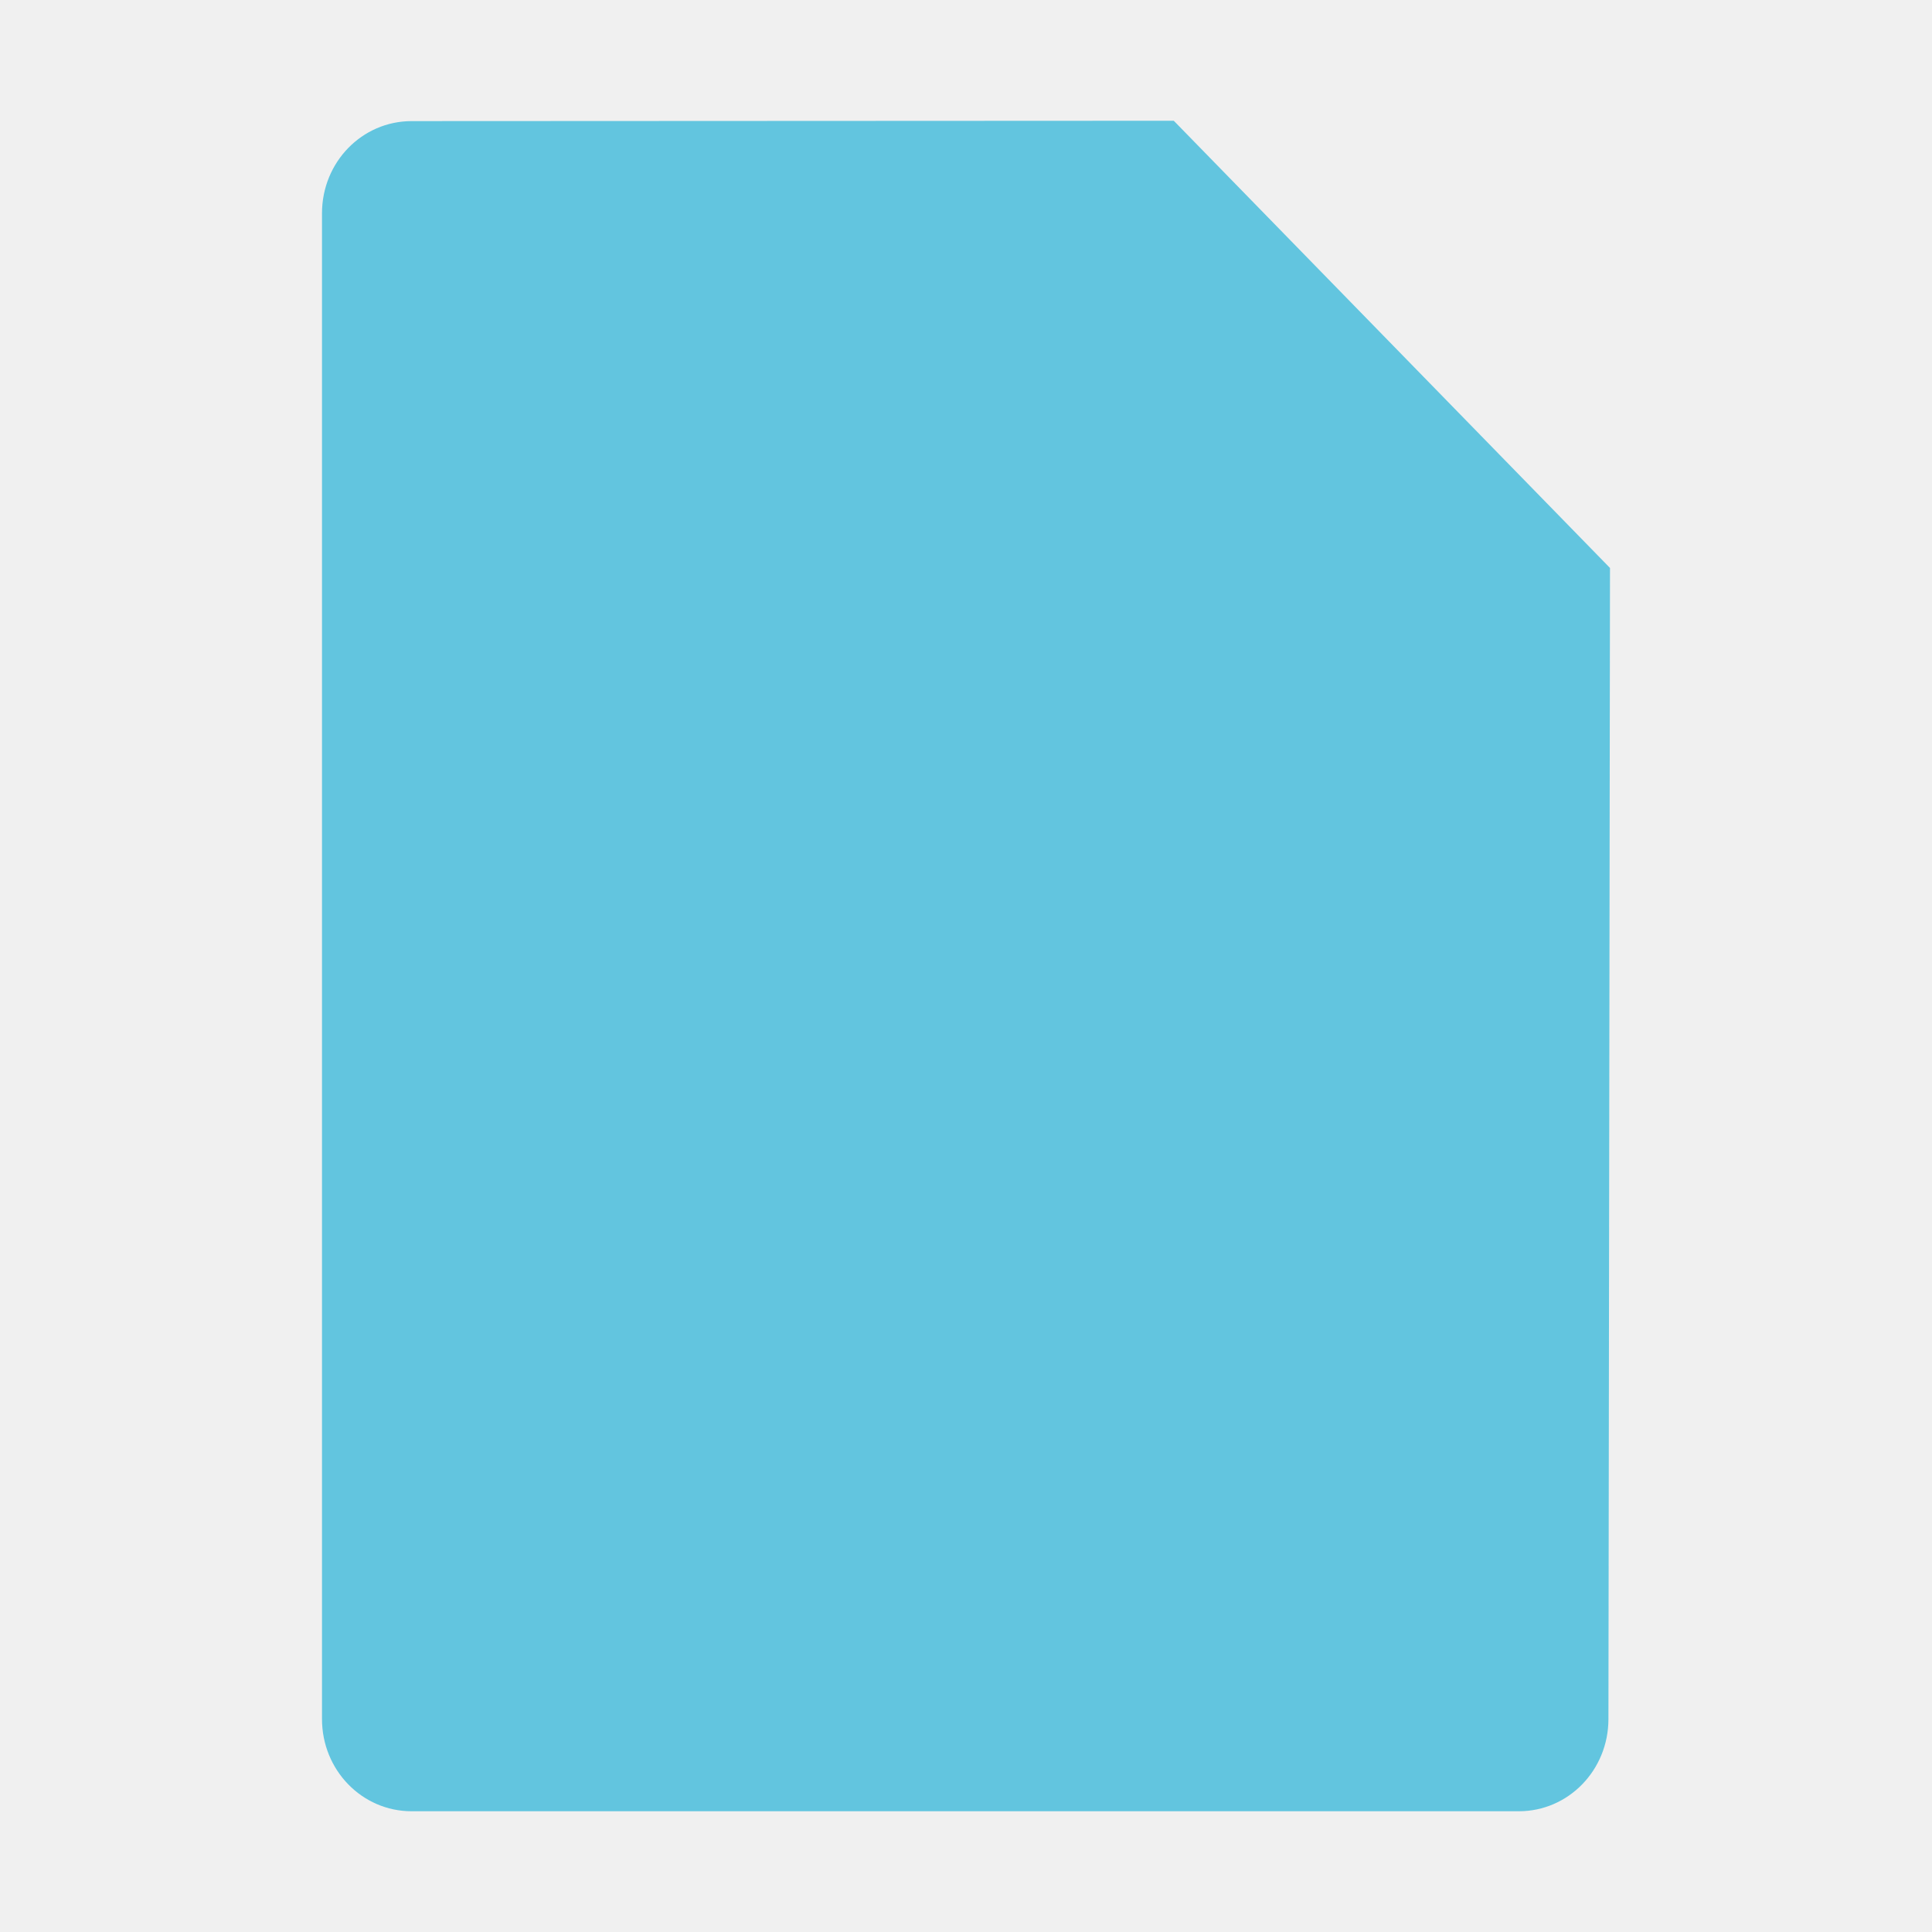
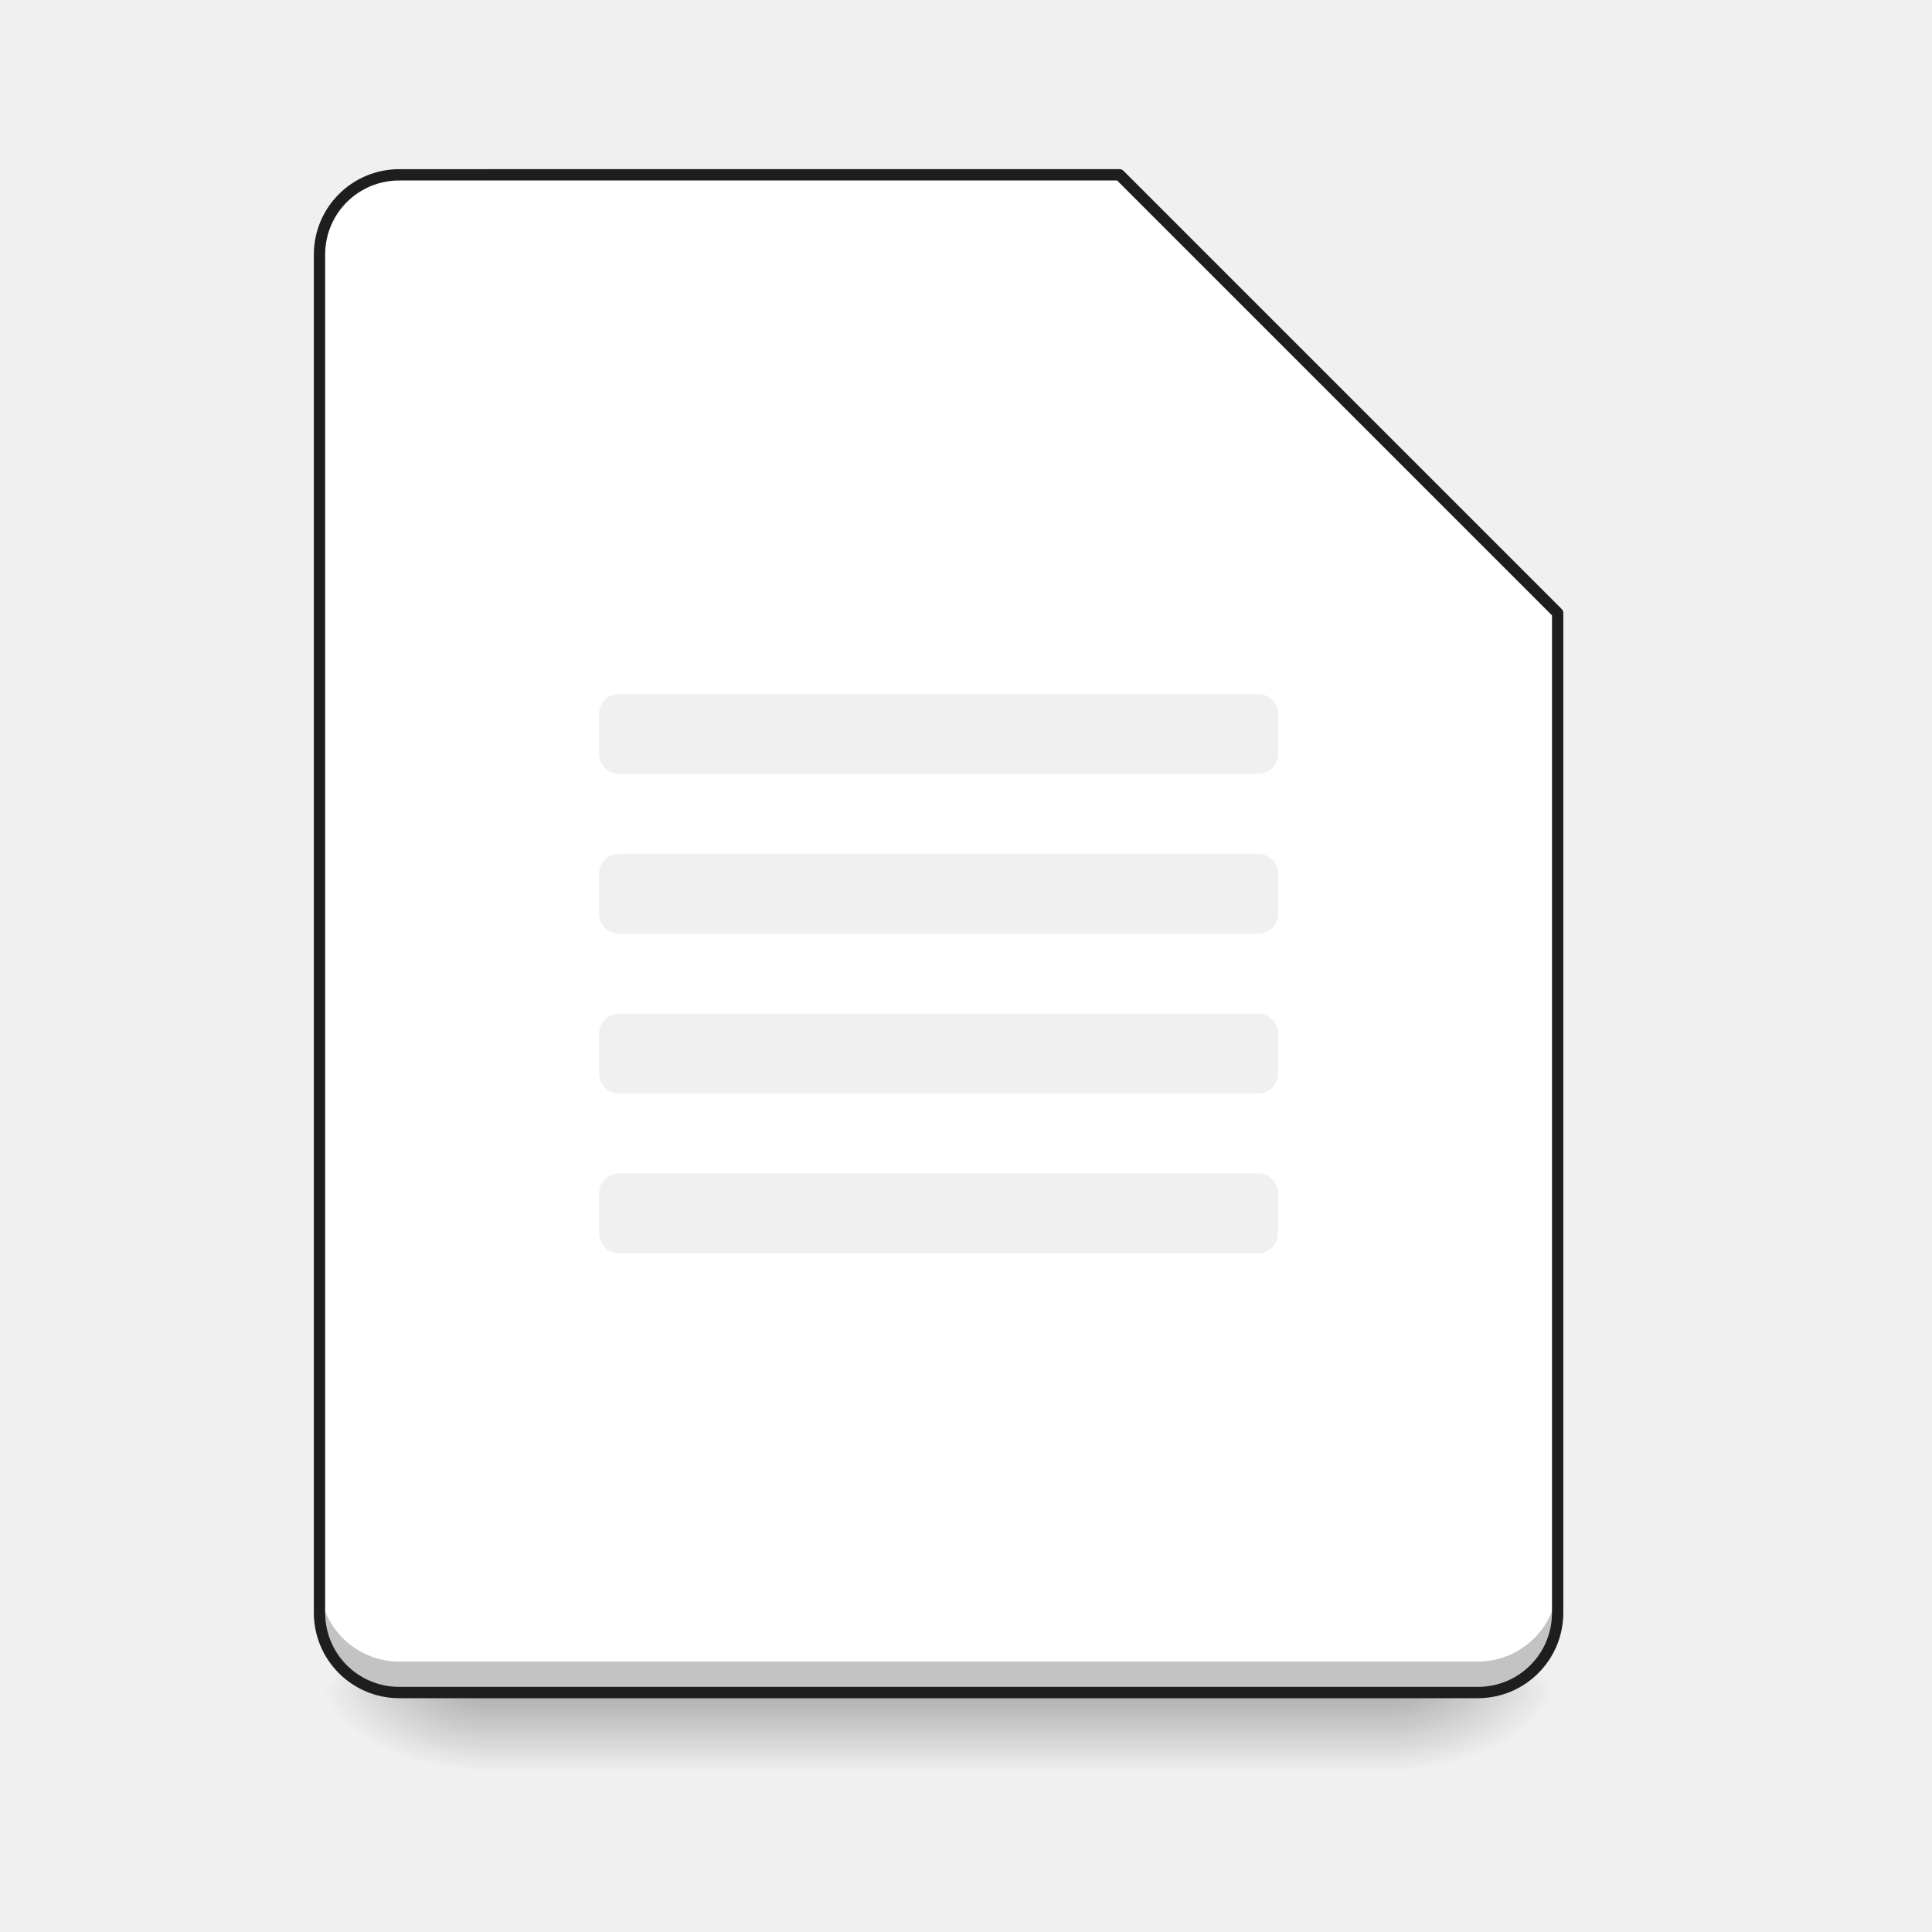
- <svg xmlns="http://www.w3.org/2000/svg" width="48" height="48">
-   <path d="M 10.227,3.009 29.162,3 40,14.111 39.961,42.709 C 39.961,43.978 38.968,45 37.734,45 L 10.227,45 C 8.993,45 8,43.978 8,42.709 L 8,5.299 C 8,4.03 8.993,3.009 10.227,3.009 z" fill="#62c5df" />
+ <svg xmlns="http://www.w3.org/2000/svg" width="48pt" height="48pt" version="1.1" viewBox="0 0 48 48">
+   <style />
+   <defs>
+     <linearGradient id="linear0" x1="254" x2="254" y1="233.5" y2="254.67" gradientTransform="matrix(.093759 0 0 .093759 .99228 20.158)" gradientUnits="userSpaceOnUse">
+       <stop stop-opacity=".275" offset="0" />
+       <stop stop-opacity="0" offset="1" />
+     </linearGradient>
+     <radialGradient id="radial0" cx="450.91" cy="189.58" r="21.167" gradientTransform="matrix(2.6126e-7 -.1172 -.21096 -1.5231e-7 74.227 95.393)" gradientUnits="userSpaceOnUse">
+       <stop stop-opacity=".314" offset="0" />
+       <stop stop-opacity=".275" offset=".222" />
+       <stop stop-opacity="0" offset="1" />
+     </radialGradient>
+     <radialGradient id="radial1" cx="450.91" cy="189.58" r="21.167" gradientTransform="matrix(-2.6126e-7 .1172 .21096 1.5231e-7 -27.59 -11.291)" gradientUnits="userSpaceOnUse">
+       <stop stop-opacity=".314" offset="0" />
+       <stop stop-opacity=".275" offset=".222" />
+       <stop stop-opacity="0" offset="1" />
+     </radialGradient>
+     <radialGradient id="radial2" cx="450.91" cy="189.58" r="21.167" gradientTransform="matrix(-2.6126e-7 -.1172 .21096 -1.5231e-7 -27.59 95.393)" gradientUnits="userSpaceOnUse">
+       <stop stop-opacity=".314" offset="0" />
+       <stop stop-opacity=".275" offset=".222" />
+       <stop stop-opacity="0" offset="1" />
+     </radialGradient>
+     <radialGradient id="radial3" cx="450.91" cy="189.58" r="21.167" gradientTransform="matrix(2.6126e-7 .1172 -.21096 1.5231e-7 74.227 -11.291)" gradientUnits="userSpaceOnUse">
+       <stop stop-opacity=".314" offset="0" />
+       <stop stop-opacity=".275" offset=".222" />
+       <stop stop-opacity="0" offset="1" />
+     </radialGradient>
+   </defs>
+   <g>
+     <path d="m11.906 42.051h22.824v1.984h-22.824z" fill="url(#linear0)" />
+     <path d="m34.73 42.051h3.969v-1.984h-3.969z" fill="url(#radial0)" />
+     <path d="m11.906 42.051h-3.969v1.984h3.969z" fill="url(#radial1)" />
+     <path d="m11.906 42.051h-3.969v-1.984h3.969z" fill="url(#radial2)" />
+     <path d="m34.73 42.051h3.969v1.984h-3.969z" fill="url(#radial3)" />
+     <path transform="scale(.75)" d="m13.229 5.791c-1.464 0-2.644 1.183-2.644 2.647v44.984c0 1.464 1.181 2.647 2.644 2.647h35.725c1.464 0 2.647-1.183 2.647-2.647v-33.115l-14.516-14.516h-23.855zm7.277 17.199h21.172c0.365 0 0.66 0.296 0.66 0.66v1.324c0 0.37-0.296 0.66-0.66 0.66h-21.172c-0.365 0-0.662-0.29-0.662-0.66v-1.324c0-0.365 0.298-0.66 0.662-0.66zm0 5.297h21.172c0.365 0 0.66 0.29 0.66 0.66v1.324c0 0.365-0.296 0.66-0.66 0.66h-21.172c-0.365 0-0.662-0.296-0.662-0.66v-1.324c0-0.37 0.298-0.66 0.662-0.66zm0 5.291h21.172c0.365 0 0.66 0.292 0.66 0.662v1.322c0 0.365-0.296 0.662-0.66 0.662h-21.172c-0.365 0-0.662-0.298-0.662-0.662v-1.322c0-0.37 0.298-0.662 0.662-0.662zm0 5.291h21.172c0.365 0 0.66 0.298 0.66 0.662v1.322c0 0.365-0.296 0.662-0.66 0.662h-21.172c-0.365 0-0.662-0.298-0.662-0.662v-1.322c0-0.365 0.298-0.662 0.662-0.662z" fill="#fff" />
+     <path d="m7.938 39.297v0.77c0 1.098 0.887 1.984 1.984 1.984h26.793c1.098 0 1.984-0.887 1.984-1.984v-0.77c0 1.098-0.887 1.984-1.984 1.984h-26.793c-1.098 0-1.984-0.887-1.984-1.984z" fill-opacity=".235" />
+     <path d="m9.922 4.344c-1.098 0-1.984 0.887-1.984 1.984v0.746c0-1.102 0.887-1.984 1.984-1.984h17.891l10.887 10.883v-0.742l-10.887-10.887z" fill="#fff" fill-opacity=".784" />
+     <path d="m27.812 4.344v0.746l10.141 10.141h0.746z" fill="#fff" fill-opacity=".392" />
+     <path d="m9.922 4.203c-1.176 0-2.125 0.949-2.125 2.125v33.738c0 1.176 0.949 2.125 2.125 2.125h26.793c1.176 0 2.125-0.949 2.125-2.125v-24.836c0-0.039-0.016-0.074-0.043-0.102l-10.883-10.883c-0.027-0.027-0.062-0.043-0.102-0.043zm0 0.281h17.832l10.805 10.805v24.777c0 1.023-0.82 1.844-1.844 1.844h-26.793c-1.023 0-1.844-0.82-1.844-1.844v-33.738c0-1.023 0.82-1.844 1.844-1.844z" fill="#1e1e1e" />
+   </g>
</svg>
